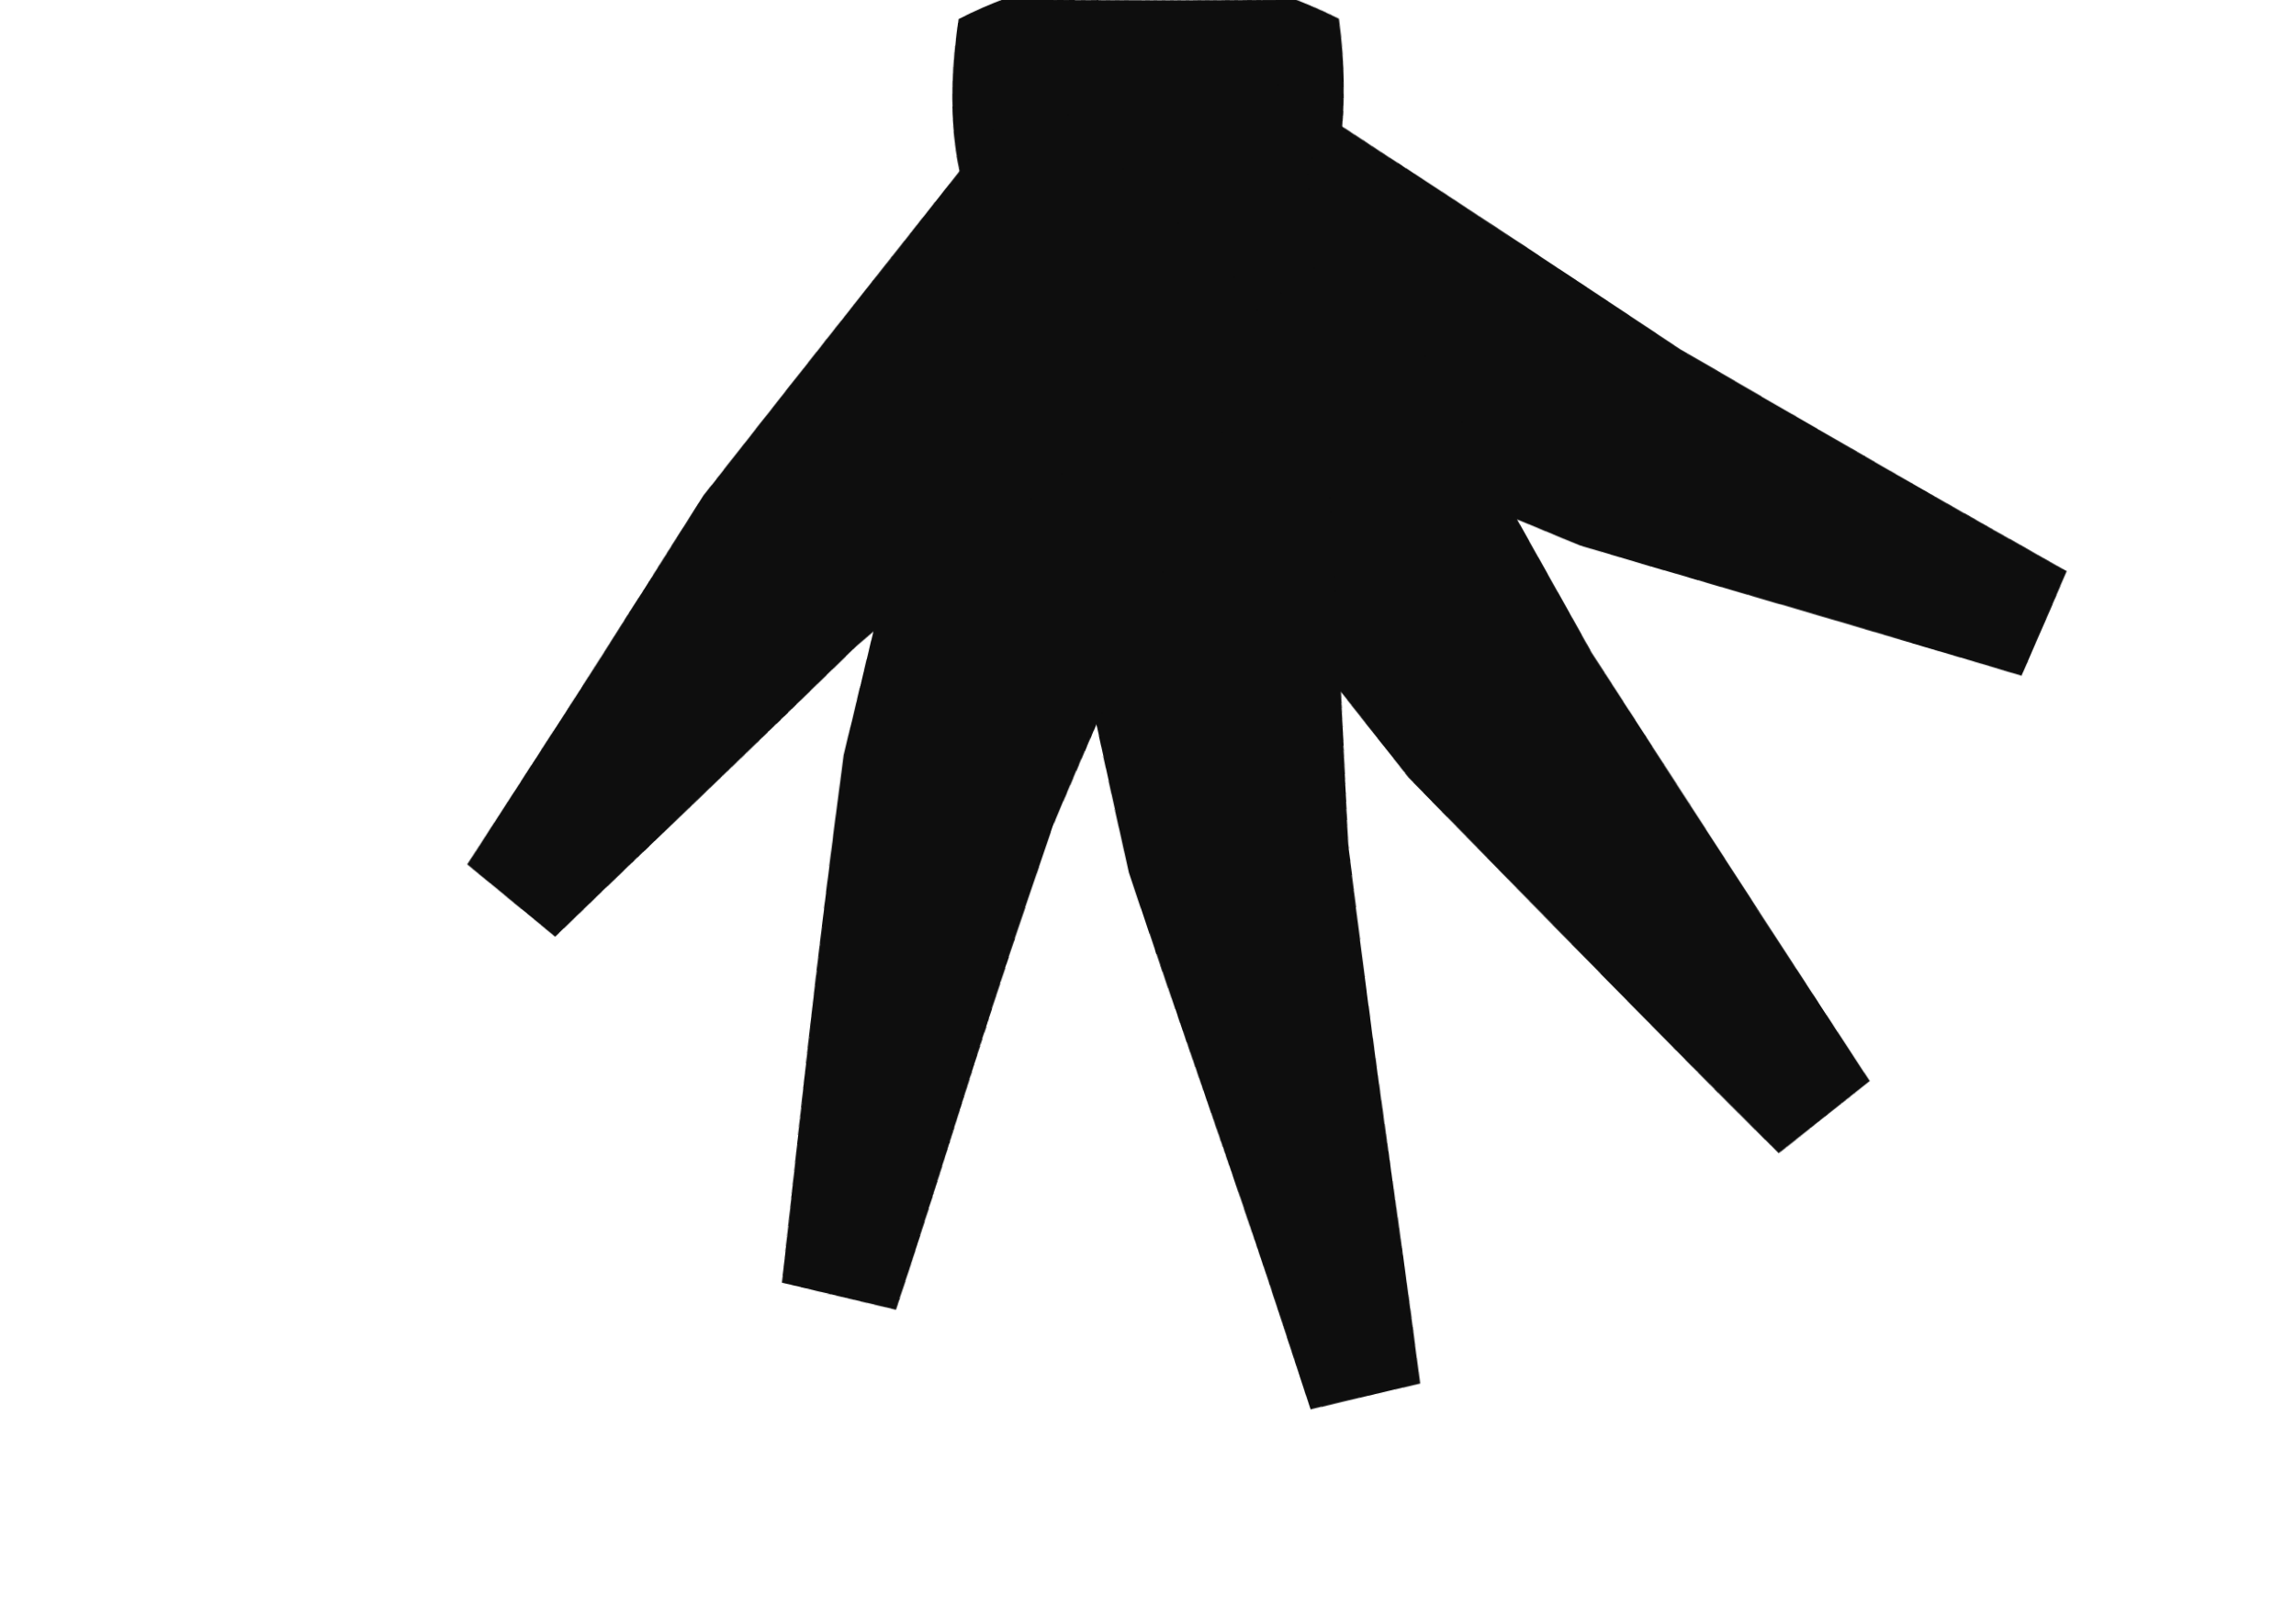
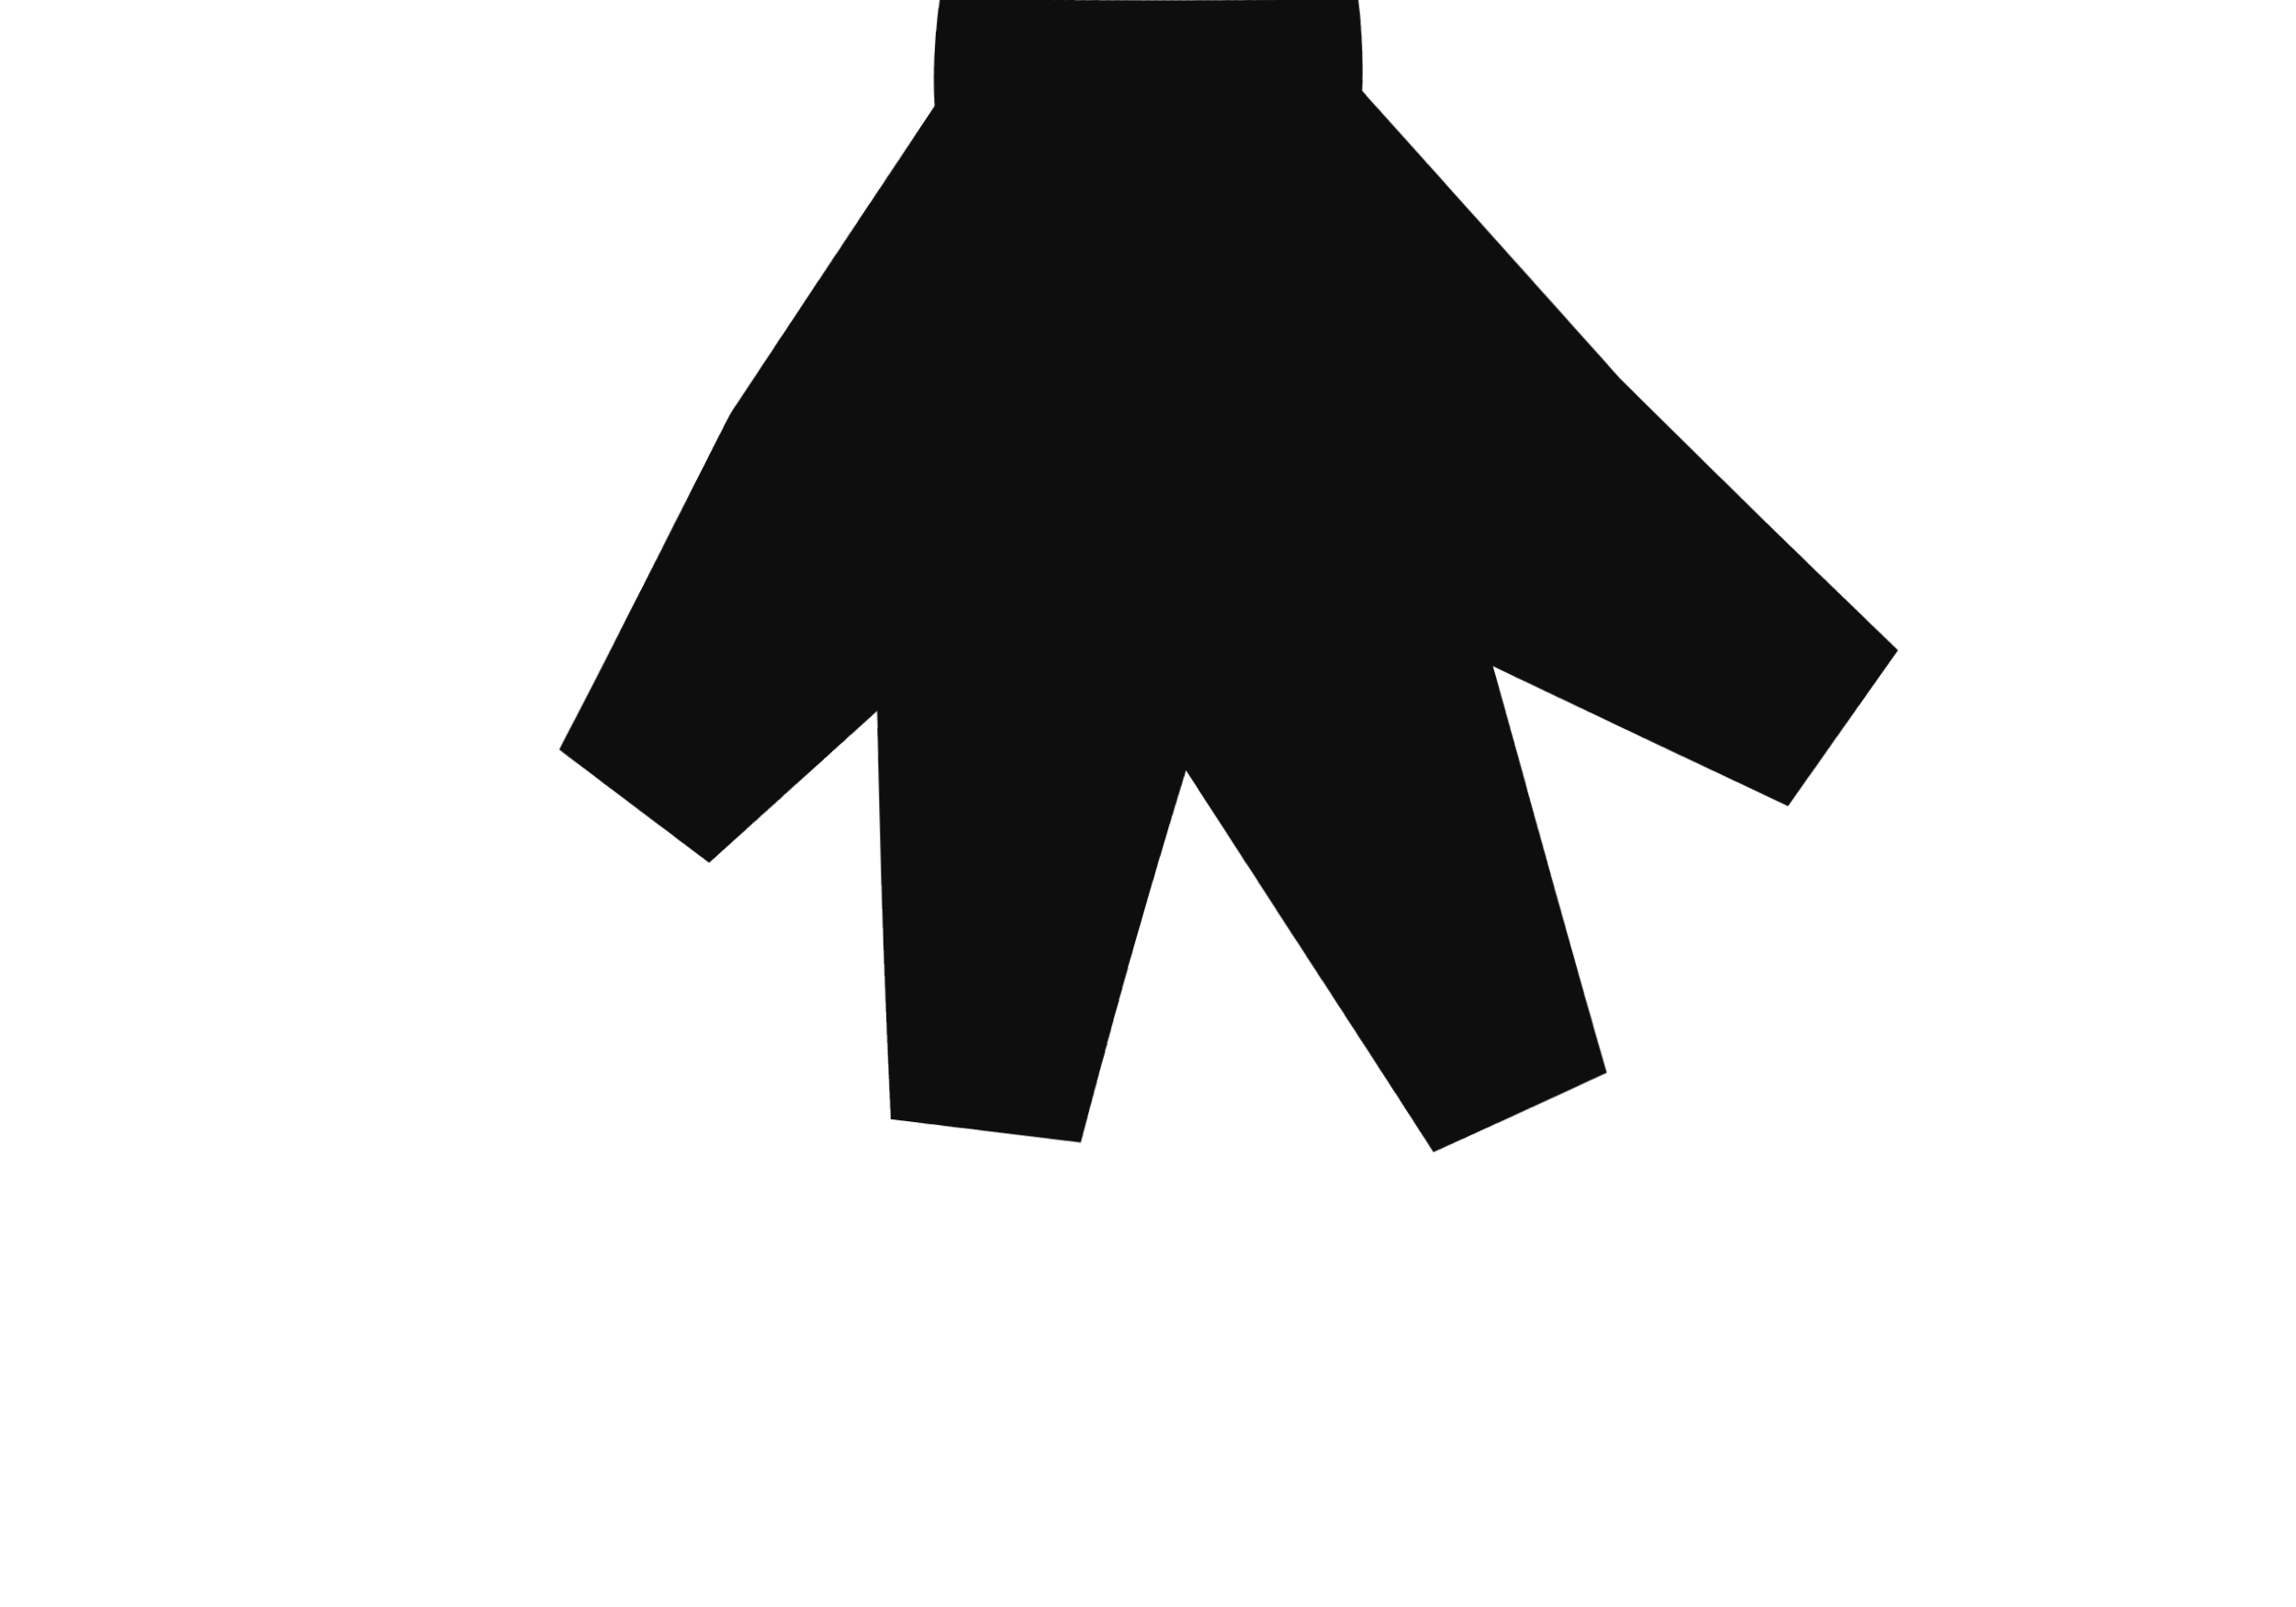
<svg xmlns="http://www.w3.org/2000/svg" viewBox="0 0 120 84" width="120" height="84">
  <defs>
    <filter id="ink" x="-30%" y="-30%" width="160%" height="160%">
      <feTurbulence type="fractalNoise" baseFrequency="0.03" numOctaves="1" seed="41" result="n" />
      <feDisplacementMap in="SourceGraphic" in2="n" scale="1.0" xChannelSelector="R" yChannelSelector="G" />
    </filter>
  </defs>
  <g filter="url(#ink)">
-     <path d="M50 1 Q60 -4 70 1 Q72 15 60 19 Q48 15 50 1 Z" fill="#0e0e0e" />
-     <path d="M64.0 2.5 L88.0 18.3 L108.0 29.8 L105.6 35.3 L82.6 28.5 L56.0 17.5 Z" fill="#0e0e0e" />
-     <path d="M67.0 5.2 L83.2 34.1 L97.8 56.5 L93.1 60.2 L73.7 40.6 L53.0 14.8 Z" fill="#0e0e0e" />
-     <path d="M68.4 8.8 L70.6 44.1 L74.3 72.2 L68.5 73.6 L59.2 45.7 L51.6 11.2 Z" fill="#0e0e0e" />
-     <path d="M68.1 12.6 L55.3 43.2 L46.7 68.4 L40.8 67.0 L44.3 39.6 L51.9 7.4 Z" fill="#0e0e0e" />
-     <path d="M66.1 15.9 L45.0 33.8 L29.1 49.2 L24.4 45.4 L36.8 25.8 L53.9 4.1 Z" fill="#0e0e0e" />
+     <path d="M49 0 Q60 -5 71 0 Q73 15 60 20 Q47 15 49 0 Z" fill="#0e0e0e" />
+     <path d="M67.7 0.8 L84.8 19.8 L99.2 34.0 L93.5 42.2 L73.9 32.8 L52.3 19.2 Z" fill="#0e0e0e" />
+     <path d="M71.3 5.9 L77.8 34.0 L84.2 56.0 L75.1 60.2 L61.8 39.8 L48.7 14.1 Z" fill="#0e0e0e" />
+     <path d="M71.7 12.5 L62.6 38.7 L56.5 59.8 L46.6 58.6 L46.0 35.1 L48.3 7.5 Z" fill="#0e0e0e" />
+     <path d="M68.9 18.0 L50.9 32.9 L37.2 45.3 L29.2 39.3 L38.2 21.5 L51.1 2.0 Z" fill="#0e0e0e" />
  </g>
</svg>
